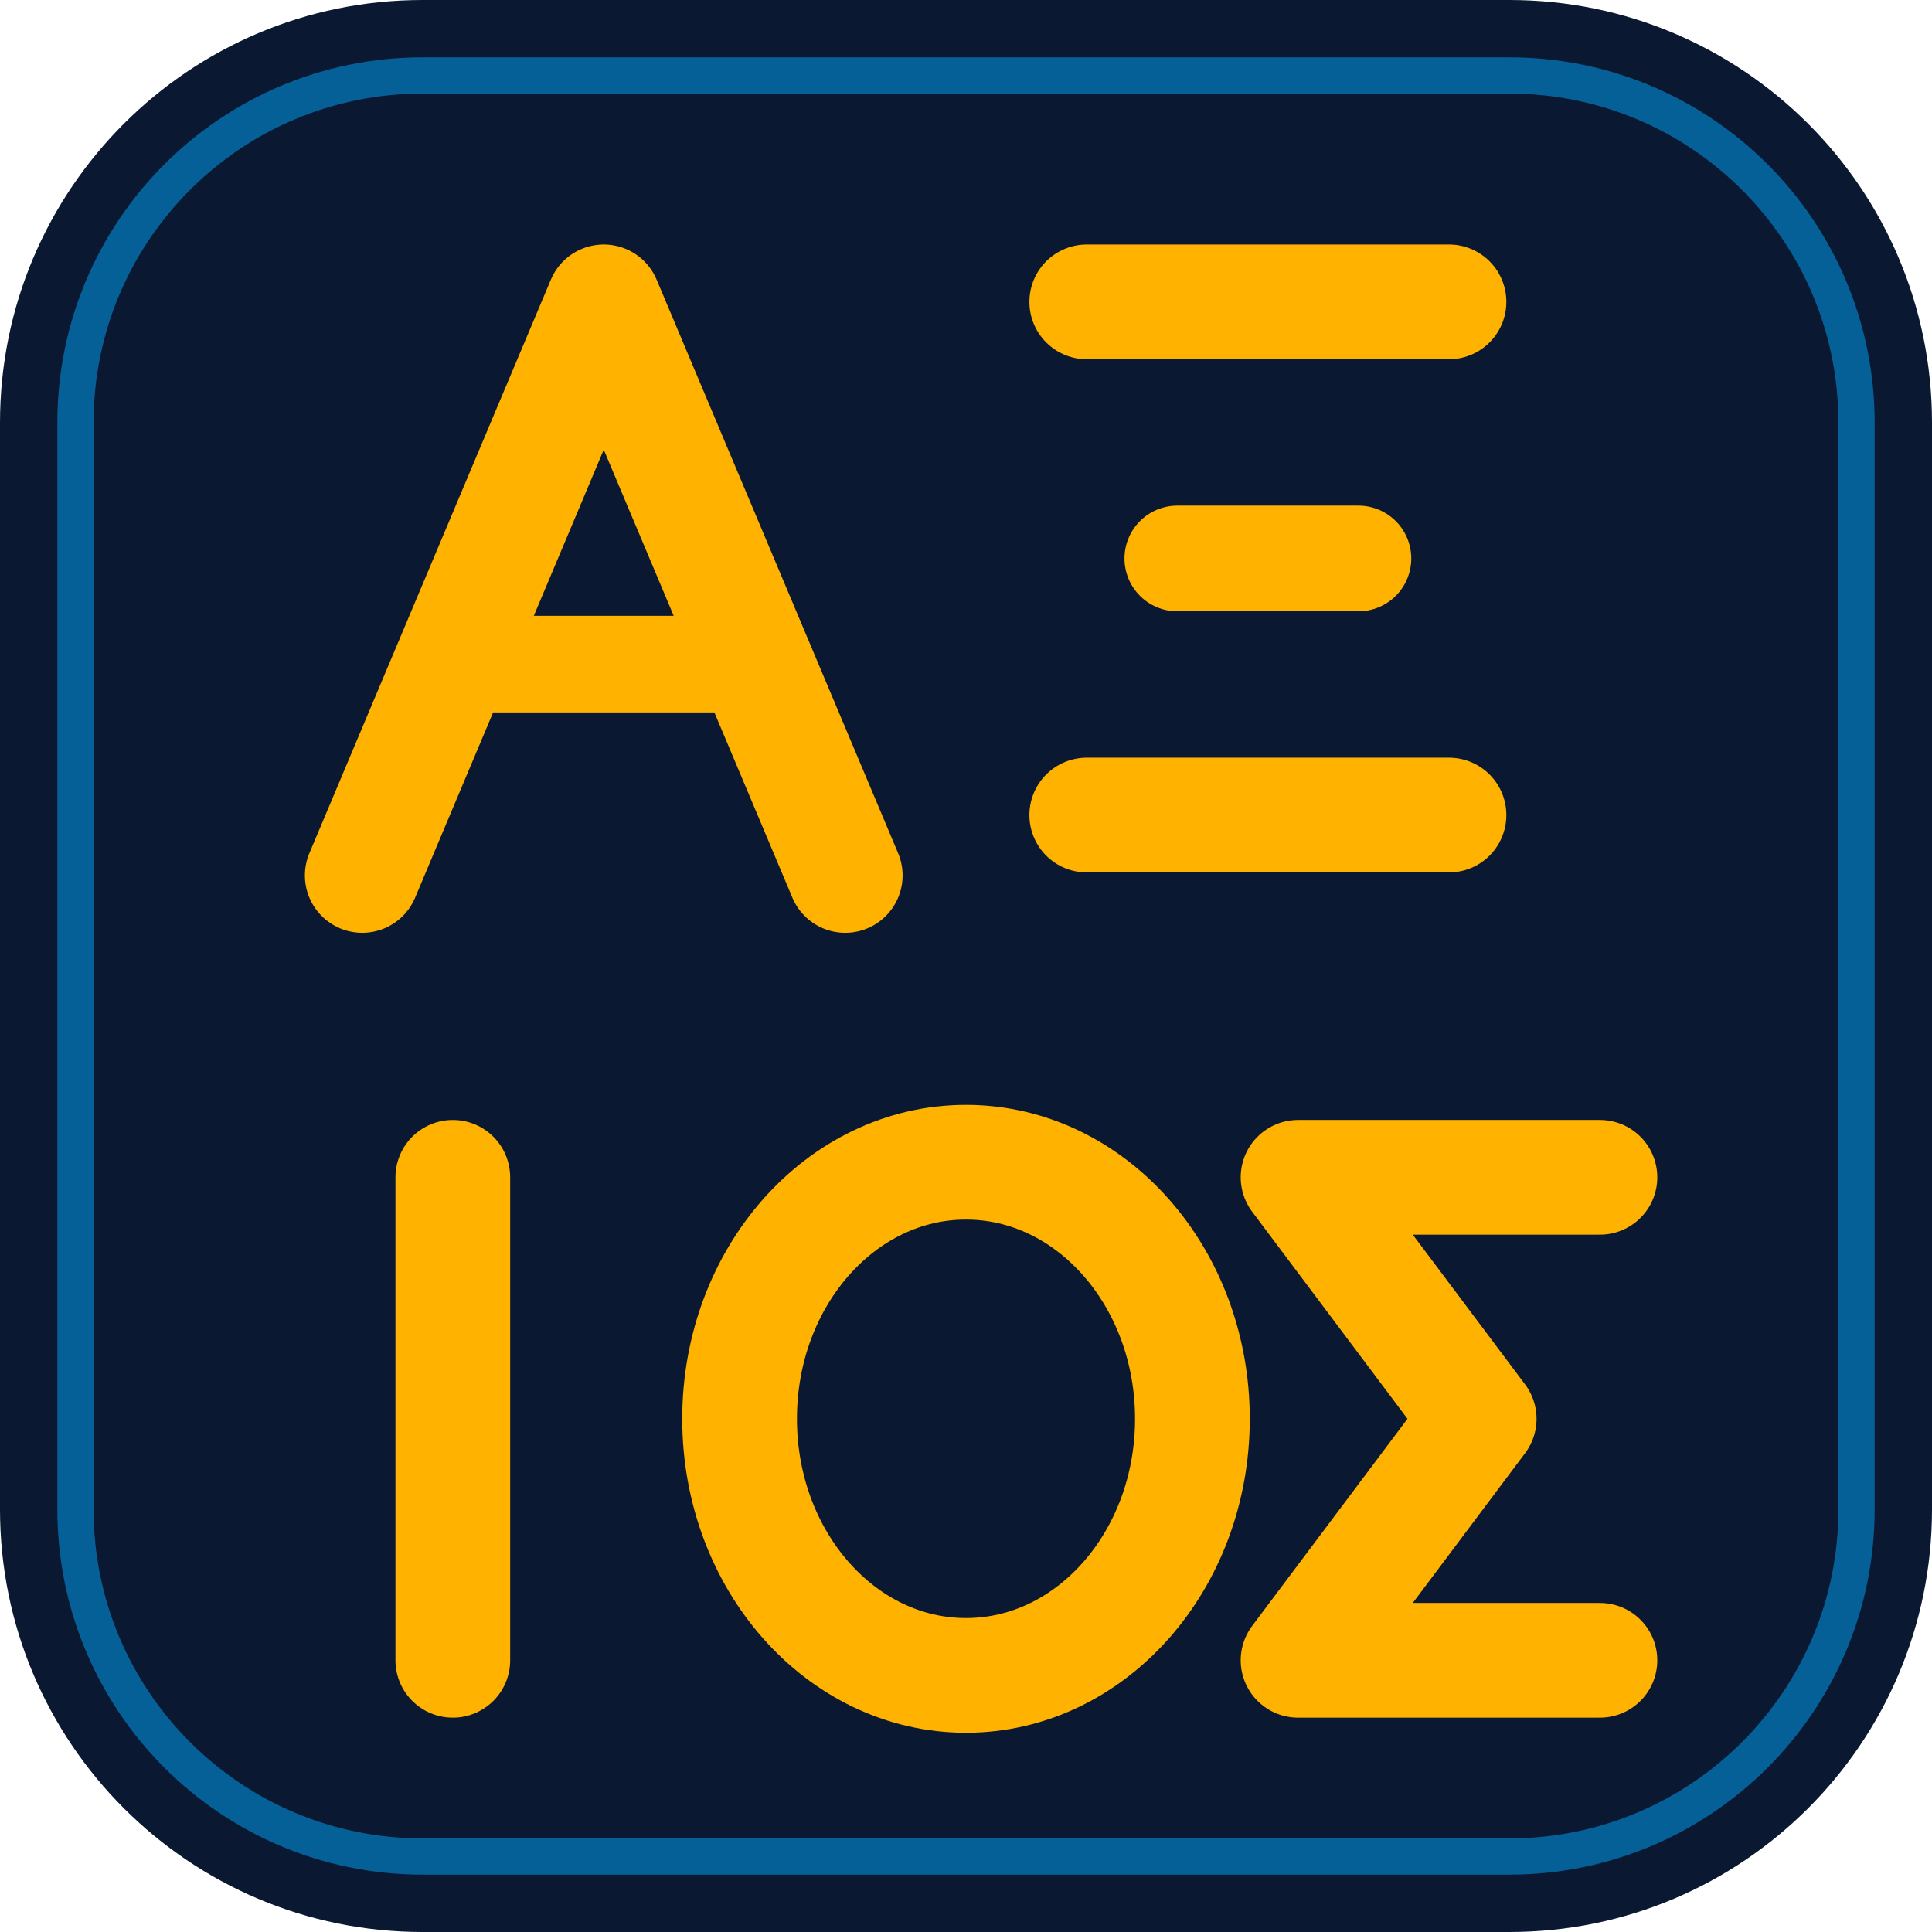
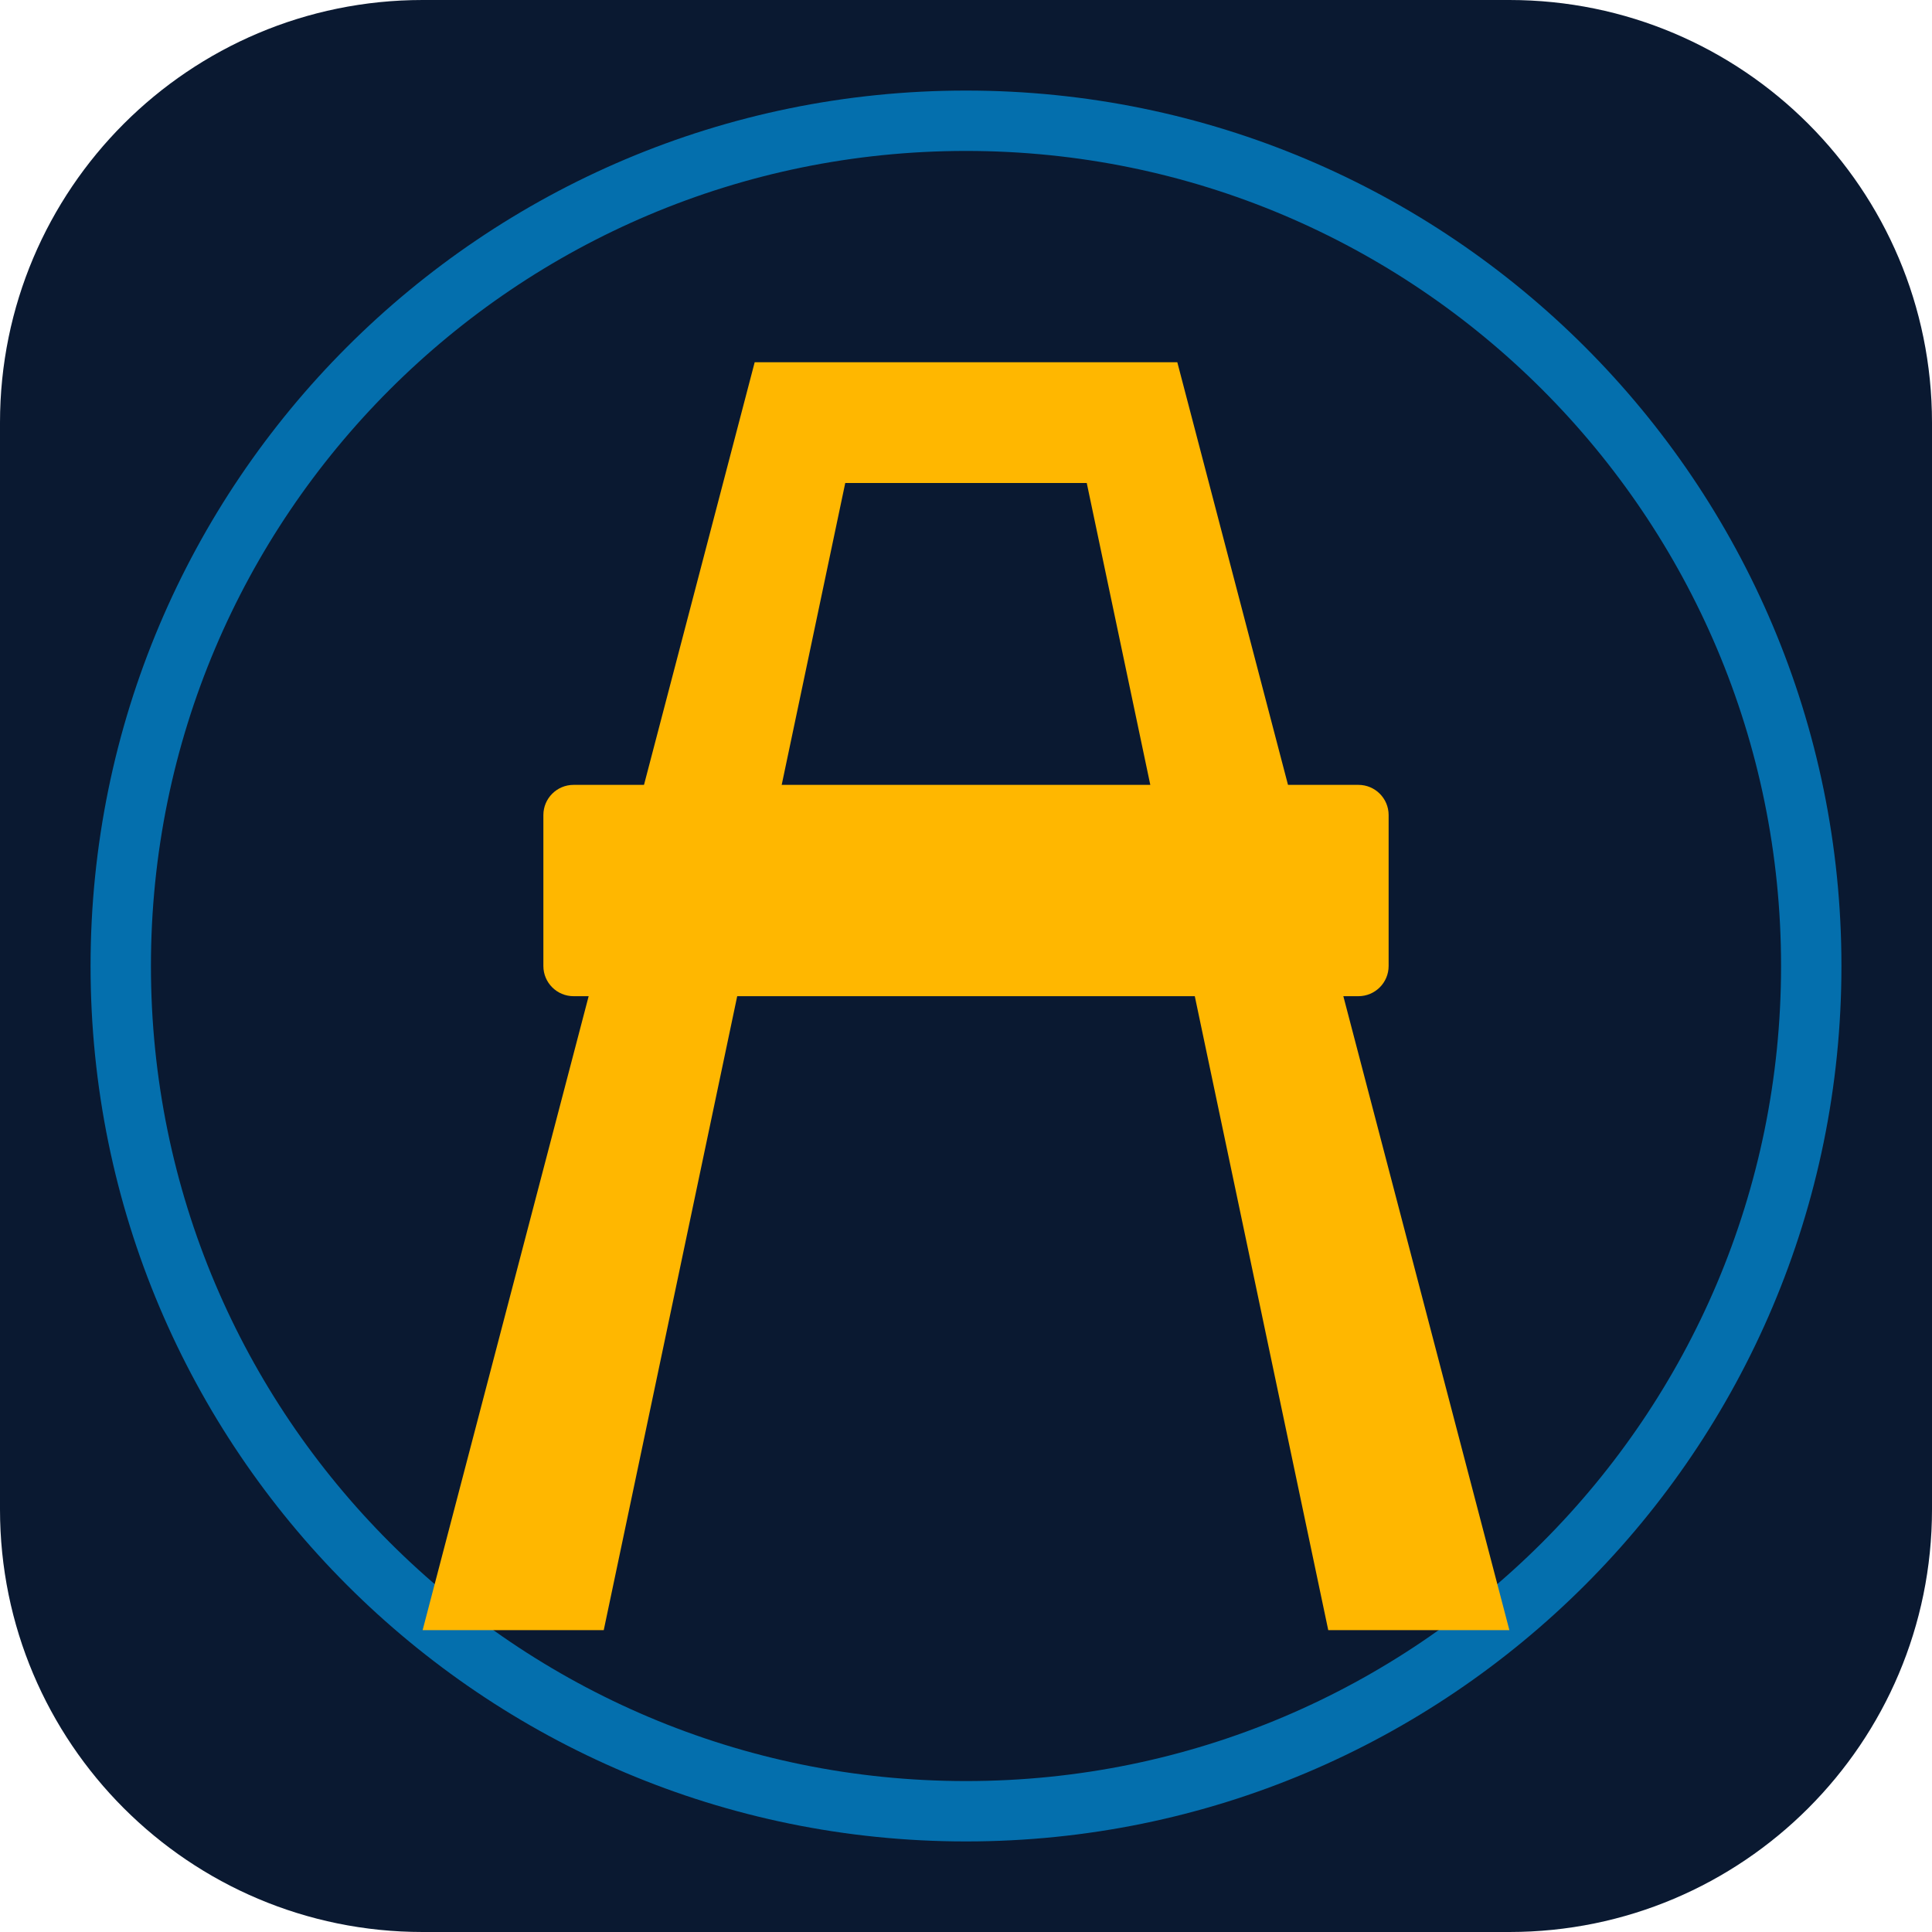
<svg xmlns="http://www.w3.org/2000/svg" viewBox="0 0 64 64">
  <rect width="64" height="64" rx="14" fill="#0a1931" />
-   <rect x="2.5" y="2.5" width="59" height="59" rx="11.5" fill="none" stroke="#00a8ff" stroke-width="1.2" opacity="0.5" />
-   <g fill="none" stroke="#ffb300" stroke-linecap="round" stroke-linejoin="round">
-     <path d="M12,29 L20,10 L28,29" stroke-width="3.8" />
-     <line x1="15.5" y1="22" x2="24.5" y2="22" stroke-width="3.2" />
-     <line x1="36" y1="10" x2="48" y2="10" stroke-width="3.8" />
-     <line x1="39" y1="18.5" x2="45" y2="18.5" stroke-width="3.5" />
-     <line x1="36" y1="27" x2="48" y2="27" stroke-width="3.8" />
-     <line x1="15" y1="39" x2="15" y2="55" stroke-width="3.8" />
-     <ellipse cx="32" cy="47" rx="7.5" ry="8.5" stroke-width="3.8" />
-     <path d="M53,39 L43,39 L49,47 L43,55 L53,55" stroke-width="3.8" />
-   </g>
+   <circle cx="32" cy="32" r="28" fill="none" stroke="#00a8ff" stroke-width="2" opacity="0.6" />
+   <polygon points="14,54 20,54 28,16 32,16 32,12 25,12" fill="#ffb700" />
+   <polygon points="50,54 44,54 36,16 32,16 32,12 39,12" fill="#ffb700" />
+   <rect x="18" y="26" width="28" height="7" rx="1" fill="#ffb700" />
</svg>
